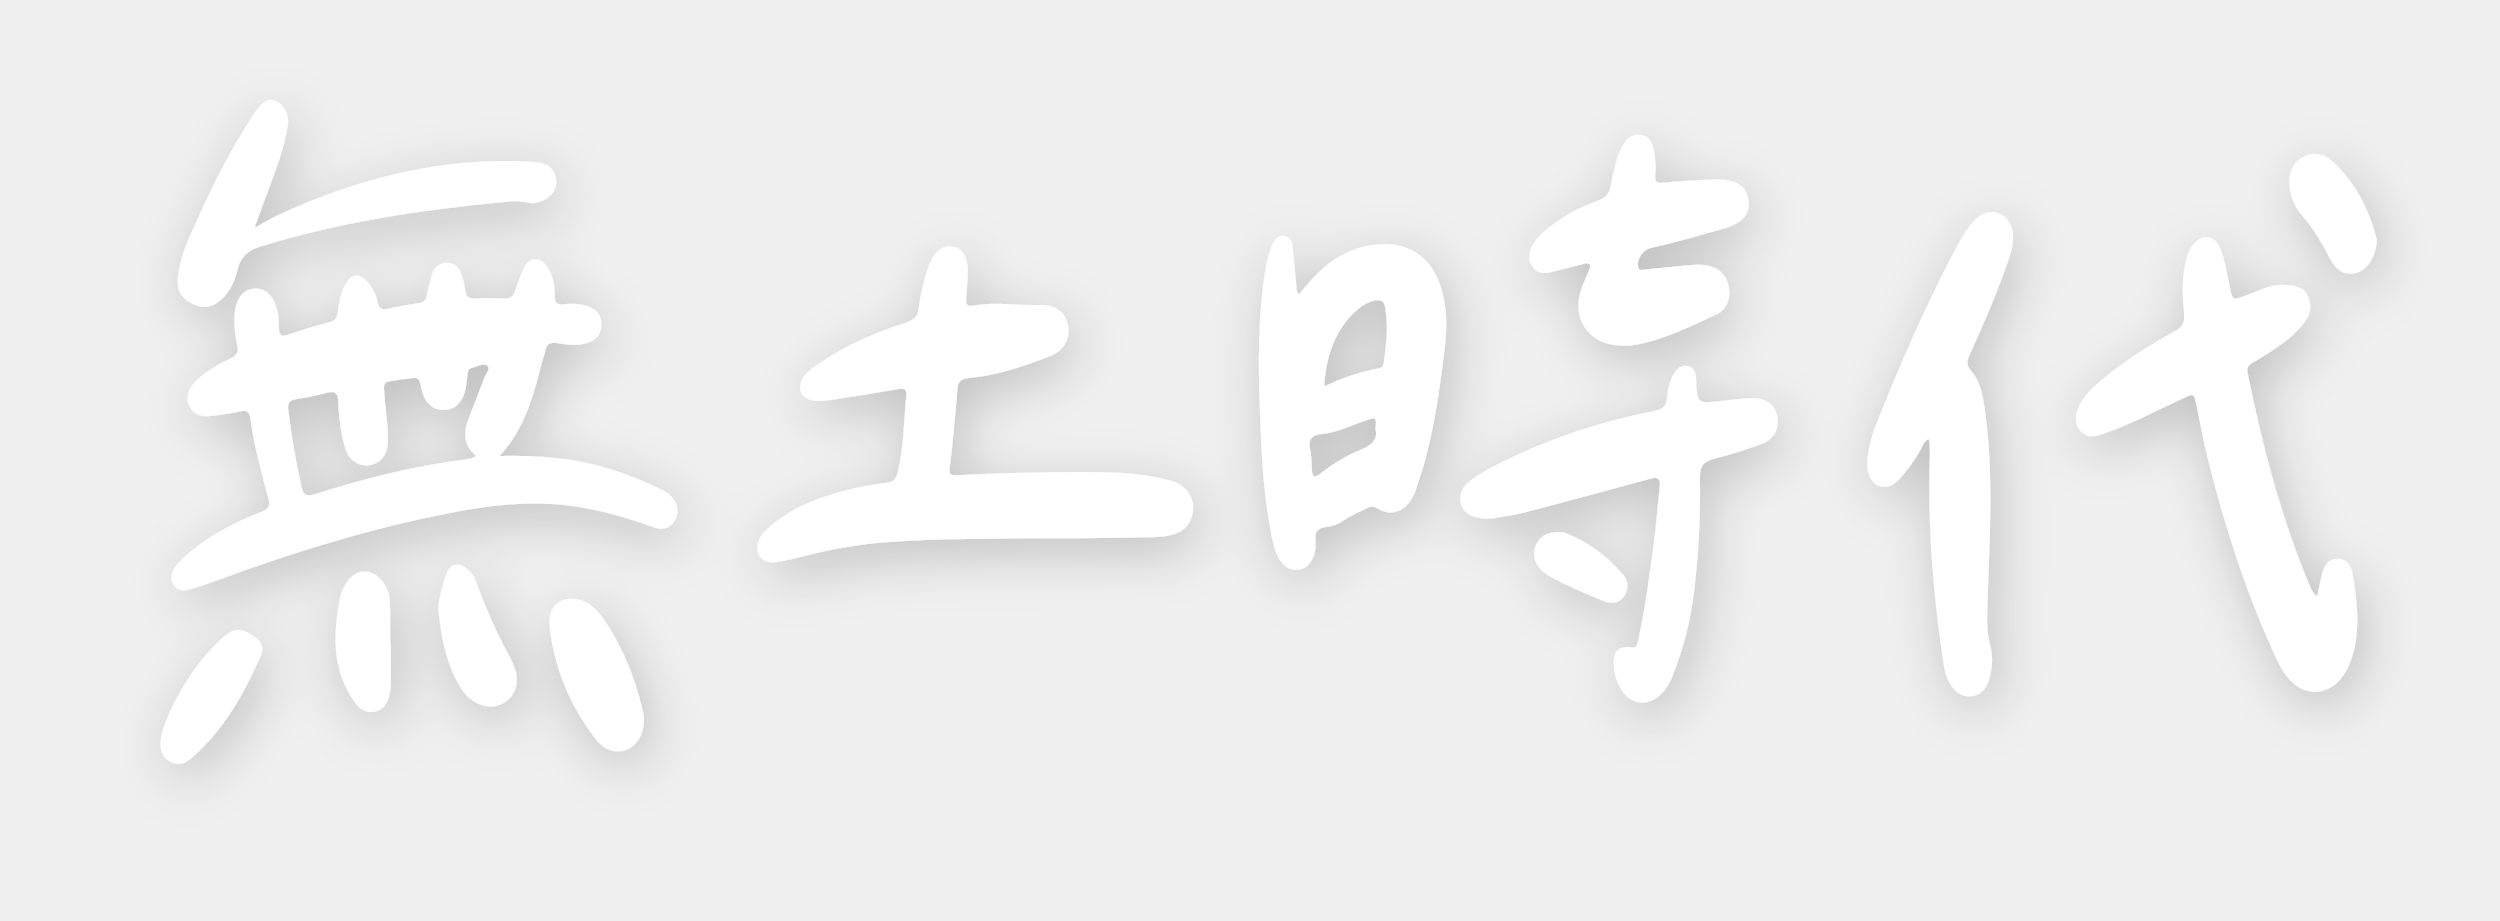
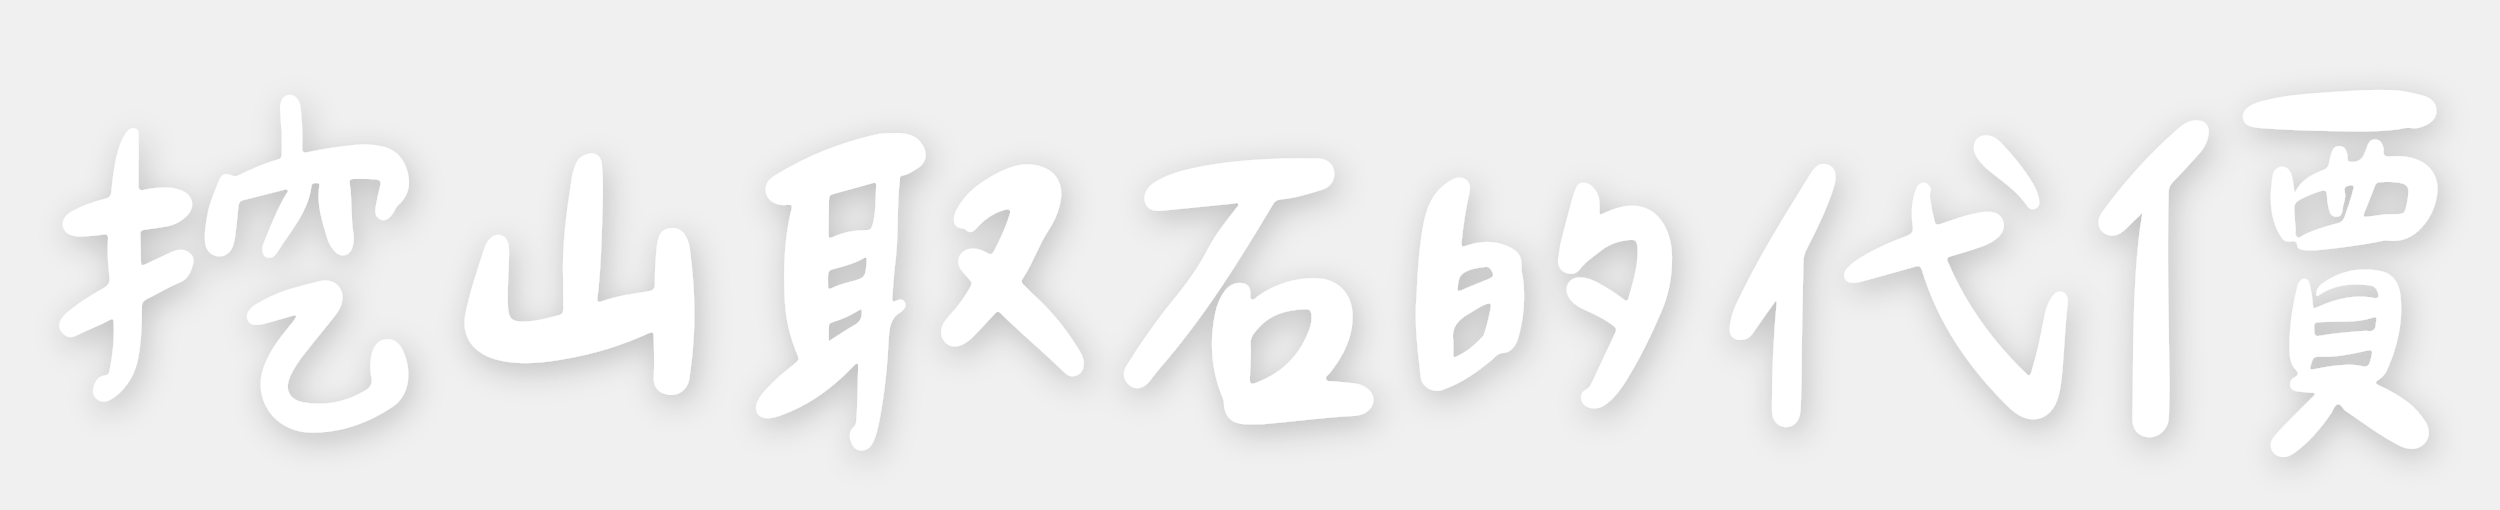
- <svg xmlns="http://www.w3.org/2000/svg" version="1.1" x="0px" y="0px" viewBox="0 0 717.1 264" enable-background="new 0 0 717.1 264" xml:space="preserve">
+ <svg xmlns="http://www.w3.org/2000/svg" version="1.1" x="0px" y="0px" viewBox="0 0 1236.1 252" enable-background="new 0 0 1236.1 252" xml:space="preserve">
  <style>
	#title {
		filter:url(#dropshadow)
	}
</style>
  <filter id="dropshadow" height="130%">
    <feGaussianBlur in="SourceAlpha" stdDeviation="8" />
    <feOffset dx="2" dy="4" result="offsetblur" />
    <feComponentTransfer>
      <feFuncA type="linear" slope="0.2" />
    </feComponentTransfer>
    <feMerge>
      <feMergeNode />
      <feMergeNode in="SourceGraphic" />
    </feMerge>
  </filter>
  <g id="title">
    <g>
-       <path fill="#ffffff" d="M143.3,130.8c5.9-0.1,11.1,0,16.3,0.6c10.7,1.1,20.8,4.4,30.4,9.2c1.1,0.6,2.2,1.2,3,2.3    c1.6,2.1,1.8,4.4,0.4,6.6c-1.4,2.3-3.6,2.6-6,1.7c-6.4-2.3-12.9-4.3-19.7-5.5c-12.9-2.4-25.7-1.1-38.5,1.4    c-22.7,4.4-44.8,11.2-66.5,19.2c-2.8,1-5.7,2-8.5,2.8c-1.6,0.5-3.3,0.4-4.4-1.3c-1.1-1.7-0.7-3.3,0.3-4.9c1.4-2.1,3.3-3.6,5.2-5.2    c5.9-4.8,12.7-8.1,19.7-10.9c2-0.8,2.6-1.7,2-3.8c-2.1-7.6-4.1-15.3-5.2-23.1c-0.3-2-1.2-2.3-2.9-1.9c-2.8,0.6-5.5,1-8.3,1.3    c-2.7,0.3-5.2-0.2-6.4-3.1c-1.1-2.7,0.1-5,2-6.9c2.9-2.8,6.4-4.8,10-6.5c1.7-0.8,2.3-1.7,1.9-3.6c-0.7-3.3-1.1-6.6-0.7-10    c0.6-3.9,2.6-6.2,5.6-6.4c2.9-0.2,5.1,1.7,6.3,5.4c0.7,2,0.6,4.1,0.7,6.2c0.1,1.9,0.9,2.2,2.6,1.6c3.9-1.3,7.8-2.5,11.7-3.5    c1.7-0.4,2.4-1.3,2.6-3c0.3-2.6,0.8-5.2,2-7.6c1.8-3.5,4.2-3.8,6.7-0.8c1.4,1.6,2.3,3.5,2.7,5.6c0.3,1.7,1.1,2.3,2.9,1.9    c3-0.7,6.1-1.2,9.1-1.7c1.3-0.2,1.9-0.8,2.1-2c0.4-2,0.9-4.1,1.5-6.1c0.6-2.1,2-3.3,4.1-3.4c2.2-0.1,3.6,1.2,4.3,3.1    c0.6,1.6,0.9,3.3,1.2,5c0.2,1.6,0.9,2.1,2.5,2.1c3-0.1,6-0.1,9,0c1.6,0,2.3-0.7,2.7-2c0.8-2.2,1.5-4.5,2.5-6.6    c1.6-3.4,4.7-3.5,6.8-0.4c1.7,2.5,2.1,5.4,2.1,8.3c0,1.9,0.7,2.7,2.6,2.4c2-0.3,4-0.2,6,0.3c3.2,0.8,4.9,2.7,4.8,5.7    c-0.1,2.8-1.8,4.6-4.9,5.3c-2.6,0.6-5.3,0.2-7.9-0.2c-1.9-0.3-2.9,0.3-3.3,2.2c-0.2,1.1-0.6,2.1-0.9,3.1    C153.1,113.1,150.7,122.7,143.3,130.8z M136.6,130.8c-3.7-3.1-3.7-6.7-2.2-10.6c1.5-3.9,3-7.8,4.5-11.7c0.4-1.2,2-2.8,0.9-3.6    c-1.2-0.9-3.1,0.3-4.7,0.7c-0.8,0.2-0.9,1-1,1.8c-0.2,1.5-0.3,3.1-0.7,4.6c-0.8,3.6-3.2,5.7-6.4,5.6c-3-0.1-5.2-2.2-6-5.7    c-0.8-3.8-0.8-3.8-4.7-3.2c-0.4,0-0.7,0.1-1.1,0.1c-5.7,1-5.3-0.1-4.8,6.2c0.3,4.1,1.1,8.1,0.8,12.2c-0.2,3.4-2.2,5.7-5.1,6.2    c-2.9,0.5-5.6-1.1-6.8-4.2c-0.4-1.1-0.7-2.2-1-3.4c-0.8-3.6-1.1-7.2-1.3-10.8c-0.1-2.2-0.8-2.9-3-2.4c-3,0.8-6,1.4-9.1,1.9    c-2,0.3-2.5,1.3-2.2,3.2c0.9,7.4,2.1,14.7,3.8,22c0.5,2.3,1.3,2.8,3.7,2.1c14-4.4,28.1-8.1,42.7-9.9    C134,131.6,135.2,131.7,136.6,130.8z" />
-       <path fill="#ffffff" d="M293.6,154.4c-14.2,0.2-28.4,0.1-42.5,1.4c-8.1,0.8-16,2.5-23.8,4.5c-1.8,0.4-3.6,0.9-5.3,1    c-3.8,0.2-5.8-2.9-4.3-6.4c0.8-1.8,2.2-3.1,3.7-4.3c5.2-4.4,11.4-7.1,17.9-9c4.9-1.5,9.9-2.5,14.9-3.1c1.8-0.2,2.8-0.9,3.3-2.9    c1.8-7.3,1.7-14.8,2.5-22.2c0.2-1.9-0.9-2.1-2.4-1.8c-5.9,1-11.8,2-17.8,2.9c-2.2,0.3-4.3,0.7-6.5,0.4c-3.5-0.5-4.8-3.4-3-6.4    c1-1.7,2.6-2.8,4.2-3.9c7.8-5.5,16.5-9.2,25.5-12.1c2.1-0.7,3.2-1.7,3.5-3.9c0.5-3.8,1.3-7.5,2.5-11.2c0.2-0.7,0.5-1.4,0.8-2    c1.5-3.5,3.9-5.2,6.5-4.7c2.7,0.5,4.3,2.9,4.3,6.7c0,2.8-0.3,5.6-0.5,8.4c-0.1,1.6,0.4,2.2,2,1.9c6.4-1.2,12.9,0,19.3-0.2    c4.4-0.1,7.1,2,7.9,5.6c0.8,3.8-1,7.4-5,9c-7.5,2.9-15.2,5.6-23.3,6.3c-2.4,0.2-3.3,1.1-3.4,3.4c-0.6,7.5-1.3,15-2.2,22.5    c-0.3,2.4,1.1,2,2.5,2c12-0.6,24-0.9,36-0.9c6.9,0,13.8,0.1,20.6,1.5c1.8,0.4,3.6,0.7,5.3,1.3c3.7,1.4,5.7,4.5,5.4,8.2    c-0.3,3.6-2.6,6.2-6.5,7.1c-2.1,0.5-4.3,0.6-6.5,0.6C317.2,154.4,305.4,154.4,293.6,154.4z" />
-       <path fill="#ffffff" d="M372.6,84.4c1.1-1.3,2.2-2.6,3.4-3.9c4.9-5.6,10.8-9.4,18.3-10.3c9.3-1.2,16.2,3.3,19,12.2    c1.9,6,1.8,12.2,1,18.4c-1.6,12.8-3.4,25.6-7.6,37.9c-0.6,1.9-1.2,3.8-2.5,5.4c-2.4,3-5.6,3.8-8.9,1.8c-1.2-0.7-2.1-0.7-3.3-0.1    c-2.3,1.2-4.8,2.2-7,3.7c-1.4,1-3.1,1.5-4.8,1.7c-2,0.2-3.1,1.2-2.9,3.4c0.1,1.7,0.1,3.5-0.6,5.1c-0.9,2.1-2.2,3.6-4.6,3.7    c-2.2,0.2-3.8-1-5-2.8c-1.5-2.4-2-5.1-2.5-7.7c-1.9-9.8-2.6-19.8-3-29.8c-0.6-13.5-0.9-27.1,0.6-40.6c0.4-3.3,1-6.7,1.9-9.9    c0.3-1,0.7-2.1,1.2-3c0.6-1.2,1.5-2.1,3-1.9c1.5,0.2,2.2,1.3,2.4,2.6c0.4,3.8,0.8,7.6,1.1,11.4C372,82.6,371.7,83.5,372.6,84.4z     M379.8,110.9c5.1-2.5,10.3-4.2,15.6-5.2c0.8-0.1,1.3-0.5,1.5-1.4c0.7-5.4,1.5-10.8,0.4-16.3c-0.3-1.8-1.4-2.1-3-1.8    c-2.5,0.5-4.4,2-6.2,3.7C382.6,95.6,380.3,102.6,379.8,110.9z M394.6,123.2c0.2-3.7,0.3-3.6-2.9-2.6c-4.2,1.4-8.2,3.5-12.7,3.9    c-2.9,0.3-3.8,1.7-3.2,4.6c0.4,1.8,0.4,3.8,0.5,5.7c0.1,1.9,0.6,2.5,2.4,1.1c3.7-2.9,7.7-5.3,11.9-7    C393.7,127.6,395.2,125.9,394.6,123.2z" />
-       <path fill="#ffffff" d="M664.7,171c0.5-2.1,0.8-4.1,1.3-6c0.6-2.4,1.6-4.7,4.5-4.7c2.9,0,4,2.3,4.4,4.8c1.1,6.5,1.8,13,0.7,19.5    c-0.7,3.7-1.8,7.3-4.3,10.2c-3.9,4.6-9.8,4.9-14.1,0.6c-2.4-2.4-3.8-5.5-5.2-8.6c-8.1-17.9-14.1-36.6-18.8-55.7    c-1.2-4.9-2.1-9.8-3.1-14.7c-0.8-3.7-0.7-3.7-4.3-2c-7.1,3.3-14,7-21.4,9.6c-2.6,1-5.4,2.2-7.8-0.6c-1.8-2.2-1.5-5.5,0.9-8.8    c1.7-2.5,3.9-4.5,6.3-6.4c6.3-5.1,13.1-9.4,20.2-13.3c2.1-1.1,2.7-2.5,2.5-4.8c-0.5-4.8-0.7-9.6,0.3-14.4c0.4-2,1-3.9,2.3-5.5    c2.6-3.3,6.3-2.7,7.8,1.2c1.4,3.7,2,7.6,2.8,11.4c0.7,3.4,0.7,3.2,3.9,2.2c3.9-1.3,7.5-3.6,11.9-3.3c2.6,0.2,5,0.5,6.3,2.9    c1.4,2.7,1.1,5.3-0.7,7.7c-2.3,3.1-5.3,5.5-8.5,7.7c-2.1,1.4-4.3,2.8-6.5,4c-1.3,0.7-1.7,1.7-1.4,3.1c4.3,21.1,9.7,41.8,18.1,61.6    C663.3,169.5,663.4,170.4,664.7,171z" />
-       <path fill="#ffffff" d="M553.2,125.9c-1.4,0.7-1.7,1.9-2.2,2.9c-1.9,3.3-4,6.3-6.6,9c-3.2,3.3-7.4,2.1-8.5-2.3    c-0.4-1.3-0.3-2.7-0.2-4.1c0.4-3.3,1.2-6.4,2.4-9.5c6.6-16.6,13.7-33,22-48.9c1.6-3.1,3.2-6.1,5.4-8.8c2.5-3.1,5.4-4.1,8.1-2.9    c2.6,1.1,4.1,4.1,3.8,7.8c-0.2,2.3-0.9,4.4-1.7,6.6c-3.1,8.9-6.9,17.6-10.8,26.2c-0.7,1.6-0.9,2.8,0.4,4.4c2.7,3,3.4,7,4,10.9    c1.8,12.7,1.8,25.5,1.4,38.3c-0.2,6.6-0.5,13.2-0.7,19.9c-0.1,3.3,0,6.7,0.9,10c0.9,3.3,0.5,6.7-0.5,10c-0.8,2.3-2.3,3.9-4.8,4.3    c-2.5,0.3-4.4-0.9-5.8-2.9c-1.6-2.3-2.1-5-2.5-7.7c-2.9-19.4-4.4-39-3.7-58.7C553.5,128.9,553.7,127.5,553.2,125.9z" />
-       <path fill="#ffffff" d="M467.5,185.6c2.1,0.7,2.2-1,2.5-2.3c2-9.2,3.2-18.4,4.4-27.7c0.7-5.3,1.1-10.7,1.7-16    c0.3-2.3-0.5-2.9-2.7-2.3c-12,3.3-24,6.5-36.1,9.7c-2.8,0.7-5.7,1.1-8.6,1.6c-1.7,0.3-3.4,0.2-5.1-0.2c-2.2-0.5-3.9-1.6-4.5-3.9    c-0.6-2.3,0.1-4.3,1.8-5.9c2.4-2.1,5.2-3.6,8.1-5.1c14.4-7.4,29.6-12.5,45.5-15.6c2.3-0.5,3.5-1.3,3.7-3.8    c0.2-2.4,0.7-4.7,1.9-6.8c0.9-1.5,2.1-2.7,4-2.3c2,0.4,2.3,2.1,2.4,3.8c0.3,7.1,0.3,7,7.4,6.2c2.9-0.3,5.8-0.7,8.7-0.8    c3.9-0.1,6.6,1.9,7.2,5.3c0.7,3.5-1,6.6-4.7,7.9c-4.4,1.6-9,3.1-13.5,4.2c-3,0.8-4,2.1-4,5.3c0.2,11.3-0.4,22.5-1.8,33.7    c-0.9,7.4-2.8,14.6-5.4,21.6c-1,2.7-2.1,5.2-4.3,7.2c-3.4,3.2-8,2.8-10.6-1c-1.9-2.7-2.8-5.7-2.6-9    C463,186.7,464.5,185.4,467.5,185.6z" />
-       <path fill="#ffffff" d="M474.9,47.9c-0.2,5-0.8,4.8,4.5,4.3c4-0.4,8-0.5,12-0.7c1.8-0.1,3.6,0,5.4,0.5c2.6,0.7,4.2,2.4,4.7,5.1    c0.5,2.8-0.4,5.1-2.8,6.6c-1.1,0.7-2.4,1.3-3.7,1.7c-7,1.9-13.9,4.1-21.1,5.6c-2.5,0.5-4.2,2.7-4.1,5.2c0.1,1.7,1.3,1.2,2.2,1.1    c4.5-0.4,9-0.9,13.6-1.3c1.3-0.1,2.7-0.1,4.1,0.2c3.4,0.6,5.6,2.9,6.2,6.1c0.6,3.2-0.6,6.5-3.6,7.9c-7.2,3.3-14.2,6.9-22.1,8.5    c-2.2,0.5-4.5,0.5-6.8,0.3c-7.8-0.9-12.3-7.5-10.1-15.1c0.6-2.1,1.6-4,2.4-6.1c0.2-0.6,0.8-1.4,0.2-2c-0.6-0.6-1.4-0.2-2.1,0    c-2.9,0.7-5.8,1.5-8.7,2.2c-2.2,0.5-4.2,0.5-5.6-1.6c-1.3-2.1-1-4.2,0.2-6.2c1.2-2,2.9-3.7,4.8-5.1c4.2-3.3,8.8-5.8,13.8-7.5    c2.4-0.8,3.4-2.2,3.8-4.6c0.4-2.5,1-5,1.7-7.4c0.4-1.4,1-2.7,1.8-4c1.1-1.9,2.7-3.3,5.1-2.9c2.5,0.4,3.3,2.4,3.7,4.5    C474.7,44.6,474.8,46.2,474.9,47.9z" />
-       <path fill="#ffffff" d="M73.2,65.3c2.3-1.3,4.3-2.5,6.4-3.5c23.1-10.7,47.2-16.9,72.8-15.4c1,0.1,2,0.1,3,0.4c2.1,0.5,3.5,1.9,4,4    c0.5,2.1-0.1,4-1.7,5.4c-1.8,1.5-4.1,2.5-6.3,1.9c-2.9-0.7-5.6-0.3-8.4,0c-23,2.2-45.8,5.7-68,12.5c-3.6,1.1-5.9,2.8-6.8,6.5    c-0.7,2.9-1.8,5.7-3.9,8c-2.6,2.8-5.4,3.6-8.3,2.4c-4.1-1.8-5.5-4.2-4.9-8.4c0.5-3.9,1.7-7.6,3.3-11.2c5.1-11.6,10.5-23,17.4-33.6    c0.5-0.8,0.9-1.6,1.5-2.3c1.4-1.9,2.8-4,5.7-3.1c2.3,0.8,3.9,3.9,3.6,6.7c-0.7,4.9-2.2,9.5-3.9,14.2c-1.8,4.8-3.6,9.7-5.4,14.6    C73.1,64.4,73.2,64.6,73.2,65.3z" />
-       <path fill="#ffffff" d="M184.7,206.3c0,4.4-2,7.6-5.1,8.8c-3,1.1-6.3,0.1-8.8-3.2c-7.2-9.3-11.6-19.9-13.1-31.6    c-0.4-3.1,0-6.1,3.1-7.8c2.7-1.5,6.7-0.7,9.4,1.7c1,0.9,1.9,1.9,2.7,3c5.6,8.2,9.3,17.2,11.5,26.9    C184.7,205,184.7,205.9,184.7,206.3z" />
-       <path fill="#ffffff" d="M46,213.3c0.2-2.6,1-5.2,2.1-7.7c3.6-8.2,8.4-15.6,14.9-21.9c4-3.8,6.1-3.9,10.5-0.7    c1.8,1.3,2.1,3.3,1.3,5.1c-4.9,11.1-10.8,21.6-20.2,29.6c-1.6,1.4-3.5,1.9-5.6,0.9C46.9,217.6,46.1,215.7,46,213.3z" />
-       <path fill="#ffffff" d="M125.7,174.5c0.2-3.3,1.3-6.7,2.4-10c1-2.9,3.7-3.3,6.1-1.1c1.2,1.1,2,2.3,2.5,3.8    c2.7,7.5,5.9,14.7,9.7,21.6c0.7,1.3,1.2,2.7,1.6,4c0.8,3.3-0.4,6.8-3,8.5c-3,1.9-6,1.8-9-0.1c-2.5-1.5-4-3.9-5.3-6.5    C127.6,188.4,126.4,181.6,125.7,174.5z" />
-       <path fill="#ffffff" d="M112.1,185c0,3.5,0,7.1,0,10.6c0,1.6-0.2,3.3-0.7,4.8c-0.7,2-2,3.5-4.2,3.8c-2.3,0.3-4-0.8-5.3-2.6    c-6.8-9.4-6.4-19.8-4.3-30.4c0.2-1.1,0.8-2.2,1.4-3.3c2.7-5.1,8-5.3,11.2-0.4c1,1.6,1.6,3.3,1.6,5.1c0,0.7,0.1,1.5,0.1,2.2    c0,3.4,0,6.7,0,10.1C112,185,112.1,185,112.1,185z" />
-       <path fill="#ffffff" d="M681.8,69c-0.2,1.7-0.5,3.2-1.1,4.6c-1.2,2.6-3,4.6-6,4.9c-3,0.2-4.9-1.6-6.2-4.1    c-2.4-4.5-4.9-8.9-8.3-12.8c-2.2-2.5-3.4-5.6-3.5-9c-0.1-3.1,0.9-5.8,3.7-7.4c2.8-1.7,5.9-1.3,8.2,0.7    C675.6,52.1,679.6,60.1,681.8,69z" />
-       <path fill="#ffffff" d="M446.9,152.6c0.5,0.1,1.1,0,1.7,0.2c6.8,2.5,12.4,6.7,17,12.1c1.6,1.8,1.6,4.3,0.1,6.3    c-1.6,2.1-3.8,2-5.9,1.1c-5.1-2.1-10.2-4.2-15.1-6.9c-0.9-0.5-1.8-1.2-2.6-1.9c-2-2-2.6-4.8-1.5-7.2    C441.8,153.7,444,152.7,446.9,152.6z" />
+       <path fill="#ffffff" d="M442.2,65.8c5.2-0.1,10.2,0.4,13.6,5.3c3.2,4.6,2.4,9.4-2.4,12.3c-2.2,1.4-4.4,2.9-7.1,3.4    c-1.6,0.3-1.3,1.5-1.4,2.5c-1.6,13.7-0.4,27.6-2.3,41.3c-0.7,5.4-0.9,10.9-1.4,16.3c-0.2,1.8,0.1,2.7,2.1,1.7    c1.5-0.7,3.1-0.9,4.1,0.8c0.9,1.6,0.1,3-1.1,4.1c-0.2,0.2-0.4,0.4-0.6,0.6c-5,2.8-5.9,7.3-6.2,12.6c-0.7,13.9-2,27.7-4.7,41.4    c-0.7,3.3-1.3,6.6-2.7,9.7c-1.1,2.6-2.7,4.8-5.9,5c-2.6,0.1-4.3-1.4-5.2-3.7c-1.1-2.8-1.5-5.7,1.1-8c1.1-1,1.2-2.2,1.3-3.5    c0.7-8.7,0.6-17.4,0.9-26.2c0-0.5,0.2-1.2-0.3-1.5c-0.7-0.4-1.2,0.3-1.6,0.7c-1.6,1.5-3.1,3.1-4.6,4.6c-9.1,8.7-19.3,15.7-31.2,20    c-2,0.8-4.1,1.4-6.3,1.6c-5.2,0.4-7.8-3.3-5.9-8.1c0.9-2.1,2.3-3.9,3.8-5.6c4.4-5.1,9.7-9.3,15-13.5c1.5-1.2,2-2.1,1.1-4    c-3.6-8.6-5.8-17.6-6.3-27c-0.7-15.1-0.4-30.2,3.3-45c0.5-2.1,0-2.6-2-2.3c-2.1,0.3-4.2,0.1-6.2-0.8c-5.1-2.2-6.2-8.3-2.2-12.1    c0.8-0.7,1.7-1.4,2.6-1.9c15-9.2,31.1-15.7,48.2-19.7c1.7-0.4,3.4-0.7,5.1-0.9C438.8,65.9,440.5,65.9,442.2,65.8z M409.8,107.2    c0,0-0.1,0-0.1,0c0,2.9,0.1,5.8,0,8.7c-0.1,1.8,0.6,2,2.1,1.3c5.2-2.4,10.7-3.4,16.4-3.4c1.8,0,2.6-0.6,3.2-2.5    c1.8-6.4,1.4-13,1.8-19.5c0.1-2-1.2-1.4-2.2-1.1c-6.3,1.7-12.6,3.5-18.9,5.2c-1.6,0.4-2.2,1.1-2.2,2.8    C409.9,101.5,409.8,104.4,409.8,107.2z M409.4,138.3c0,0.6,0,1.3,0,1.9c0,3.1,0,3.1,2.7,1.9c2.6-1.2,5.3-2,8-2.7    c7.8-2,7.8-2.1,8.4-10.1c0.1-1.7,0-2.5-1.9-1.4c-3.9,2.2-8.2,3.4-12.5,4.6C409.4,133.7,409.4,133.6,409.4,138.3z M409.8,168.7    c4.5-2.8,8.6-5.7,12.9-8.1c2.5-1.4,3.3-3.3,3.4-6c0.1-1.9-0.6-1.8-1.8-1c-3.9,2.5-8.2,4.3-12.6,5.7c-0.9,0.3-1.8,0.5-1.8,1.7    C409.7,163.4,409.8,165.8,409.8,168.7z" />
+       <path fill="#ffffff" d="M297.8,108.4c-0.4,13-0.8,26-2.4,38.9c-0.2,1.9,0.4,2.3,2.1,1.7c7.5-2.7,15.3-3.8,23.1-5    c2.3-0.3,3.2-1.3,3.2-3.7c-0.1-5.8,0.3-11.6,0.8-17.4c0.2-1.7,0.5-3.4,0.9-5.1c0.8-2.9,2.8-4.7,5.8-5c3.2-0.4,5.7,0.7,7.5,3.5    c1.3,2.1,2,4.5,2.3,6.9c2.7,20,3.2,40,0.3,60c-0.3,2.1-0.4,4.2-1.1,6.2c-1.6,4.3-5.9,6.7-10.5,5.7c-4.6-0.9-7-4.2-6.6-9.2    c0.5-6.3,0.1-12.5,0-18.8c0-3-0.4-3.3-3.2-2c-12.8,5.8-26.2,9.9-40,12.3c-10.5,1.9-21,3.2-31.7,1.1c-1.8-0.4-3.5-0.8-5.2-1.4    c-10.3-3.7-15.2-11.8-12.9-22.5c2.3-10.8,5.8-21.4,9.3-31.9c0.7-2,1.7-3.8,3.3-5.2c3.1-2.6,6.9-1.6,8.3,2.2c0.7,2,0.6,4.1,0.6,6.2    c-0.1,8-0.8,16-0.6,24c0.2,8.1,1.7,9.5,9.8,9c5.3-0.3,10.4-1.8,15.5-3.1c1.6-0.4,2.1-1.4,2.1-3c-0.1-4.9,0-9.8-0.1-14.7    c-0.6-16.9,1.7-33.5,4.3-50.1c0.3-1.9,0.8-3.7,1.4-5.5c0.4-1.2,1-2.4,1.7-3.4c1.7-2.3,5.9-3.9,8.2-3.1c3,1,3.5,3.7,3.7,6.4    C298.5,91,298,99.7,297.8,108.4z" />
+       <path fill="#ffffff" d="M624.3,209.8c-2.9,0-5.8,0.1-8.7,0c-6.9-0.4-10.2-3.8-10.5-10.6c0-0.9-0.3-1.8-0.6-2.6    c-5.7-13.6-6.6-27.6-3.6-42c0.8-3.8,2.2-7.3,4.5-10.5c2-2.7,4.6-4.4,8.1-4.2c3.2,0.2,4.7,1.9,4.8,5.1c0,1-0.5,2.4,0.7,3    c1.1,0.5,1.9-0.8,2.7-1.4c8.7-6.2,18.5-9.3,29.1-9.1c10.8,0.3,17.9,7.7,18,18.6c0.1,11-4.7,20.1-11.4,28.5    c-0.7,0.9-2.2,1.7-1.7,2.9c0.5,1.4,2.2,0.8,3.4,1c3.4,0.4,6.9,0.6,10.3,1c2.6,0.3,5,1.1,7,2.8c3.8,3.2,3.6,8.2-0.4,11.2    c-2.1,1.6-4.6,2.1-7.2,2.2C654,206.5,639.2,208.5,624.3,209.8z M618.3,180.5c-0.1,2.2-0.2,4.4-0.3,6.5c-0.1,2.8,0.4,3.2,2.9,2.3    c12.7-4.7,21.6-13.4,26.4-26.2c0.9-2.4,1.3-4.9,1.1-7.5c-0.1-1.7-1-2.8-2.7-2.7c-8.8,0.3-17,2.2-23.2,9c-2.1,2.3-4.6,5-4.1,8.6    C618.7,173.8,618.3,177.1,618.3,180.5z" />
+       <path fill="#ffffff" d="M1145.2,146.1c-0.1-2.8,1.3-4.8,3.2-6.1c8.8-6.1,18.6-8.2,29-5.9c5.9,1.3,8.8,6,9.5,11.7    c1.2,10-0.4,19.7-3.5,29.3c-0.8,2.4-1.9,4.7-2.8,7.1c-0.8,2.1-2,3.8-3.9,5.1c-2.7,1.8-2.6,2.3,0.3,3.6c4.8,2.2,9.4,4.8,13.6,8    c3.5,2.7,6.4,6,8.7,9.7c2.2,3.5,2.1,7.2,0.1,10c-2.2,2.9-6.1,4.1-10.1,2.9c-1.3-0.4-2.6-0.9-3.8-1.6c-9.1-4.8-17.3-10.9-25.8-16.8    c-1.4-1-2.3-3.6-4-3.1c-1.3,0.3-2,2.6-2.9,4.1c-5,7.3-10.6,14.1-17.8,19.4c-1.2,0.9-2.5,1.8-4,2.2c-2.8,0.8-5.5-0.1-7.1-2.1    c-1.6-2.1-1.7-4.9,0.2-7.3c1.7-2.2,3.6-4.3,5.6-6.3c4.5-4.5,9-9,13.5-13.5c0.5-0.5,1.4-1,1.2-1.7c-0.3-1-1.4-0.5-2.2-0.6    c-2-0.2-4-0.4-6-0.6c-1.7-0.2-3.3-0.7-3.8-2.6c-0.5-1.9,0.4-3.5,2-4.4c2.1-1.2,2.4-2,0.5-4c-2.4-2.5-2.8-6.1-2.9-9.5    c-0.2-10.7,1.3-21.2,3.9-31.5c0.2-0.8,0.6-1.5,1-2.2c0.6-1,1.4-1.7,2.6-1.6c1.3,0.1,1.9,1,2.3,2.1c1,3.2,1.4,6.6,1.7,9.9    c0.3,3,0.2,3,2.9,1.8c8.7-3.9,17.7-6.1,27.3-4.3c2.2,0.4,2.5-0.5,2.1-2.3c-0.5-2.4-2.1-3.7-4.3-3.9c-8.6-1.1-16.9-0.4-24.4,4.5    c-0.4,0.2-0.7,0.5-1.1,0.8C1145.9,146.1,1145.7,146.1,1145.2,146.1z M1169,163.6c0.5,0,0.9-0.1,1.4,0c2.8,0.5,4.3-0.5,4.3-3.5    c0-0.4,0.1-0.9,0.2-1.3c0.4-1.8-0.1-2.3-1.9-1.7c-4.3,1.4-8.6,1.9-13.1,1.9c-4.3,0-8.7,0.1-13,0.3c-2.8,0.1-2.9,0.6-2.6,4.8    c0.2,2.6,1.7,2.1,3.2,1.8C1154.5,164.7,1161.8,164.1,1169,163.6z M1150.8,176.4c-0.8,0-1.6,0-2.4,0c-4.7-0.1-4.6,0-6,4.6    c-0.5,1.7,0.1,1.8,1.5,1.6c3.2-0.6,6.4-1.3,9.6-1.7c4.8-0.5,9.7-1,14.3,0.1c2.5,0.6,3.4-0.2,4-2.1c0.4-1.1,0.6-2.3,0.9-3.4    c0.3-1.7,0.2-2.8-2.2-2.2C1164.1,174.8,1157.5,176.2,1150.8,176.4z" />
+       <path fill="#ffffff" d="M1022.4,150c-1.6,12.8-1.7,26.5-3.4,40c-0.4,3.1-1.1,6.1-2.3,9c-3.3,8-11.2,10.6-18.6,6.2    c-2.1-1.3-4-2.9-5.7-4.6c-19.2-19-34.1-40.8-42.1-66.9c-0.7-2.1-1.5-2.4-3.5-1.8c-8.7,2.5-17.5,4.9-26.2,7.3    c-1.3,0.4-2.7,0.6-4,0.6c-1.8,0.1-3.5-0.2-4.4-2c-0.9-1.8-0.3-3.4,0.8-4.8c1.8-2.2,4.1-3.9,6.5-5.4c7.3-4.5,15.1-8,23.1-10.9    c2.7-1,3.5-2.1,3.1-5.1c-0.8-5.4-0.6-10.9,1-16.2c0.4-1.3,0.8-2.6,1.7-3.7c1-1.2,2.3-1.9,3.8-1.2c1.6,0.7,2.7,2.4,2.4,3.6    c-0.9,3,0.2,5.7,0.5,8.6c0.2,2.1,1,4.1,1.3,6.1c0.3,2.1,1.1,2.6,3.2,1.9c5.6-1.9,11.1-4,16.9-5.2c2.2-0.5,4.5-0.9,6.7-0.8    c3.2,0.1,5.9,1.1,7.2,4.4c1.1,2.8,0.1,5.9-2.5,8.3c-2.5,2.2-5.4,3.7-8.5,4.7c-4.9,1.7-9.8,3.2-14.8,4.6c-1.9,0.5-2.2,1.3-1.4,3    c9,21,22.2,39.1,38.6,55c1.7,1.6,2.1,0.8,2.6-0.9c2.6-8.5,4.5-17.2,6.1-26c0.7-4.1,1.8-8,4.3-11.4c1.3-1.7,2.9-2.9,5.1-2.1    C1022.1,145.3,1022.6,147.1,1022.4,150z" />
+       <path fill="#ffffff" d="M507.2,81.2c12.8,0,19.2,7.6,17.2,18.4c-1,5.3-3.2,10.1-6.1,14.5c-4.9,7.6-7.7,16.3-12.7,23.8    c-0.9,1.3-0.3,2.2,0.7,3.1c2.6,2.5,5,5,7.6,7.4c7.8,7.3,14.2,15.8,19.8,24.9c1.2,2,2.3,4.1,2.2,6.6c-0.1,2.7-1.1,4.8-3.7,5.8    c-2.4,1-4.4,0-6.1-1.7c-10.1-9.9-21.1-18.9-31.2-29c-1.3-1.3-2.1-0.9-3.1,0.2c-3.1,3.4-6.3,6.8-9.5,10.2c-1.8,1.9-3.8,3.7-6.2,4.9    c-3.3,1.7-6.6,1.3-8.8-1c-2.2-2.3-2.7-6-1-9.1c1-1.9,2.5-3.6,4-5.2c3.7-4,6.7-8.3,9.4-13c0.9-1.6,0.8-2.6-0.4-3.8    c-1.4-1.4-2.7-3-3.9-4.5c-3.4-4.3-1.2-9.8,4.2-10.7c3.1-0.5,5.9,0.6,8.6,2.1c1.4,0.8,2.2,0.8,3.1-0.7c3-5.7,5.8-11.5,7.7-17.7    c0.3-0.9,0.9-2,0.1-2.8c-0.8-0.8-1.9-0.2-2.8,0c-5.5,1.6-9.9,4.9-13.6,9.1c-1.7,1.9-3.3,2.5-5.3,0.6c-0.5-0.5-1-0.6-1.7-0.7    c-2.9-0.2-4.1-1.6-4.1-4.5c0-2.2,0.9-4.1,2-5.9c4.2-7.3,10.6-12.1,17.8-16C496.7,83.5,502.6,81.3,507.2,81.2z" />
+       <path fill="#ffffff" d="M68.5,79.4c0,4.1,0.1,8.2,0,12.3c0,1.9,0.5,2.6,2.5,2.2c3.7-0.8,7.5-1.3,11.4-1.2c2.7,0,5.2,0.5,7.7,1.6    c5.4,2.3,6.6,8,2.5,12.2c-2.9,3-6.4,4.8-10.4,5.5c-3.6,0.6-7.2,1.2-10.8,1.6c-1.4,0.2-2.1,0.7-2,2.2c0.2,4.5,0.2,9.1,0.3,13.6    c0,1.6,0.4,2.1,2.1,1.3c4.2-2,8.4-3.9,12.6-5.9c1.4-0.7,2.9-1.2,4.4-1.3c4-0.3,7.7,2.9,6.8,6.6c-1,3.9-2.5,7.9-6.7,9.6    c-5.7,2.3-10.9,5.5-16.3,8.2c-1.8,0.9-2.5,2-2.4,4c0,8.2-0.3,16.4-1.7,24.4c-1.2,7-4.2,13.1-9.4,18c-1.2,1.1-2.5,2.2-3.9,3    c-2.3,1.4-4.7,2-7.1,0.2c-2-1.4-2.5-3.6-1.9-5.8c0.7-2.9,2.1-5.5,5.3-6c1.7-0.3,2.3-0.8,2.6-2.3c1.6-7.9,2.5-15.8,2.1-23.8    c-0.1-1.8-0.5-2.3-2.2-1.3c-5.3,2.9-11.1,5-16.5,7.7c-2.7,1.3-4.7,0.7-6.6-1.3c-1.9-2.1-2.2-4.2-0.7-6.7c1.2-2.1,3.1-3.6,4.9-5.1    c5-4,10.4-7.3,16-10.4c2.4-1.4,3.4-2.8,3-5.8c-0.8-6.1-1.1-12.3-0.7-18.5c0.1-2-0.5-2.5-2.5-2.2c-3,0.5-6.1,0.7-9.2,0.9    c-1.2,0.1-2.4,0.1-3.5,0c-3.9-0.3-6.4-2-7.1-4.9c-0.6-2.7,0.8-5.3,4.1-7.3c5.3-3.1,11.1-5,17-6.5c1.8-0.5,2.6-1.3,2.8-3.3    c0.7-6.7,1.4-13.4,3.2-19.9c1-3.4,2.1-6.8,4.4-9.6c1-1.3,2.3-2.5,4.2-1.9c1.9,0.6,1.8,2.3,1.8,3.9c0,4,0,8,0,12    C68.4,79.4,68.5,79.4,68.5,79.4z" />
+       <path fill="#ffffff" d="M700.4,145.7c0.4-10.3,1.1-21.3,2.9-32.3c0.7-4.3,1.7-8.6,3.5-12.6c2.3-5.1,5.9-9.1,10.8-11.8    c2.4-1.3,4.8-1.9,7.2-0.2c2.3,1.7,2.3,4.2,1.7,6.7c-1.8,8-3,16.1-3.8,24.2c-0.2,2.1,0.1,2.6,2.2,1.8c6.8-2.4,13.7-2.7,20.5,0.2    c5.5,2.3,7.3,5.2,6.9,11.2c-0.1,1.3,0.4,2.5,0.6,3.7c1.4,10.3,0.7,20.5-2.2,30.5c-1.1,3.7-3.5,7.2-7.2,7.4c-3.1,0.2-4,1.9-5.8,3.4    c-7.4,6.2-15.3,11.7-24.5,14.9c-4.8,1.7-10.3-1.5-10.8-6.5C701,173.2,699.1,159.9,700.4,145.7z M718.6,168.6c0,2.3,0,4.5,0,6.8    c0,0.8,0.1,1.5,1.2,1c5.5-2.3,9.8-6.2,13.7-10.5c0.1-0.1,0.2-0.3,0.2-0.5c1.5-4.4,2.5-8.9,3.4-13.5c0.3-1.8-0.4-2.1-2-1.6    c-3.4,1.1-6.2,3.4-9.3,5.1C720.5,158.5,717.6,162.3,718.6,168.6z M720.8,142c-0.5,2.2,0.4,2.2,2.3,1.3c4.2-1.9,8.5-3.5,12.8-5.3    c2.6-1.1,2.9-1.7,1.6-4.2c-0.7-1.4-1.8-2-3.3-1.8c-2.3,0.3-4.7,0.6-6.9,1.3C722.2,135.1,721.2,136.5,720.8,142z" />
+       <path fill="#ffffff" d="M634.2,78.3c5.7,0,11.4-0.1,17.2,0c4.9,0.1,7.8,2.7,8.3,6.6c0.5,4.1-1.7,7.7-6.2,9    c-6.6,2-13.2,4.1-20.1,4.7c-1.9,0.2-3.1,0.9-4.1,2.6c-16.9,28.5-34.6,56.6-56.5,81.7c-1.7,2-3.2,4.2-4.9,6.2    c-2.9,3.2-6.4,3.7-9.2,1.6c-3.2-2.4-4-6.1-1.8-9.7c7.1-11.5,14.8-22.5,23.3-32.9c6.5-7.9,12.4-16.1,17.1-25.2    c3.7-7.1,8.8-13.3,13.7-19.7c0.5-0.7,1.6-1.4,1.2-2.3c-0.5-1-1.6-0.3-2.5-0.2c-11,1.1-22.1,2.2-33.1,3.3c-1.3,0.1-2.5,0.3-3.8,0.3    c-2.6,0-4.9-0.7-6.2-3.1c-1.4-2.6-0.9-5.1,0.6-7.5c1.3-2.1,3.4-3.5,5.6-4.7c5.6-3.1,11.8-4.8,18-6.1    C605,79.8,619.6,78.9,634.2,78.3z" />
+       <path fill="#ffffff" d="M139.1,64.2c-0.2-3.4-0.5-6.7-0.6-10.1c-0.2-4.3,1.6-7.1,4.6-7.2c2.9-0.1,5.1,2.4,5.6,6.6    c0.7,6.4,1,12.9,0.7,19.3c-0.1,2.5,0.7,2.9,2.9,2.4c7.7-1.7,15.6-2.8,23.4-3.6c4.6-0.5,9.1-0.2,13.5,0.8    c6.7,1.6,10.6,6.1,12.3,12.5c1.7,6.2,0.6,11.9-4.5,16.4c-1.3,1.2-1.8,2.9-2.8,4.3c-1.7,2.7-4,3.9-6,3c-2.6-1.2-2.9-3.6-2.5-6    c0.6-3.7,1.4-7.3,2.3-10.9c0.5-1.9-0.1-2.7-2-2.9c-3.8-0.5-7.6-0.3-11.4-0.3c-1.4,0-1.9,0.6-1.7,2.1c1.3,8.4,0.5,16.9,1.9,25.2    c0.4,2.2,0.1,4.5-0.6,6.7c-1.5,4.2-5.5,5.1-8.6,1.9c-1.8-1.9-3.1-4.1-3.8-6.5c-2.5-8.3-5.2-16.5-4-25.4c0.1-0.8,0.5-2-1-2    c-1.1,0-2.6-0.1-2.8,1.5c-1.6,12.9-10.4,22.2-16.8,32.6c-0.5,0.8-1.2,1.6-2,2.2c-2.2,1.6-4.9,0.5-5.4-2.2    c-0.4-1.7,0.1-3.3,0.7-4.8c3.4-8.1,6.5-16.4,11.1-24c0.3-0.6,1.2-1.2,0.5-1.9c-0.5-0.5-1.2-0.2-1.8,0c-6.7,1.7-13.4,3.4-20.1,5.1    c-1.8,0.4-2.1,1.7-2.3,3.2c-0.5,4.9-1,9.8-1.6,14.6c-0.2,1.6-0.6,3.2-1.1,4.8c-1.3,3.6-4.3,5.6-7.7,5.1c-3.3-0.5-5.7-3-6.1-6.7    c-0.5-4.9,0.4-9.8,1.3-14.6c1.1-5.7,3.5-10.9,5.6-16.2c1.2-3.2,3.5-3.9,6.6-2.4c1.2,0.5,2.1,0.3,3.1-0.2    c6.3-3.1,12.7-5.9,19.5-7.8c1.6-0.4,1.8-1.6,1.8-3c0-3.9,0-7.8,0-11.7C139.3,64.2,139.2,64.2,139.1,64.2z" />
+       <path fill="#ffffff" d="M826.7,129.3c-0.1,8.6-1.8,16.8-5.2,24.7c-4.9,11.5-10.4,22.8-17,33.5c-2.6,4.3-5.5,8.4-9.4,11.6    c-2.5,2.1-5.2,3.3-8.5,2.7c-2.4-0.5-4.2-1.8-4.8-4.3c-0.5-2.4,0.6-4,2.7-5.1c1.3-0.7,1.9-1.9,2.5-3.1c3.9-8.2,7.7-16.5,11.6-24.7    c0.9-1.8,0.3-2.7-1.2-3.8c-4.2-3-8.6-5.3-13.3-7.3c-2.7-1.2-5.2-2.6-7.2-4.8c-2.4-2.7-3-5.9-1.6-8.5c1.4-2.5,4.1-3.5,7.9-2.9    c2.1,0.3,4,1.1,5.9,2c4.8,2.5,9.3,5.3,13.6,8.6c1,0.7,1.8,1.5,2.4-0.3c2.2-7.8,4.7-15.5,4.6-23.7c0-0.6,0-1.3-0.1-1.9    c-0.4-3.2-1-3.6-4.3-3.3c-5,0.5-9.6,2-13.6,5.2c-3.7,2.9-7.7,5.4-10.6,9.3c-1.7,2.3-4.7,2.8-7.2,1.6c-2.5-1.1-4-3.7-3.5-6.8    c0.5-3.4,0.9-6.9,1.8-10.2c1.7-6.8,3.6-13.5,5.4-20.3c0.2-0.7,0.4-1.4,0.7-2.1c0.9-2.2,1.4-4.9,4.2-5.1c3-0.2,5,1.9,6.6,4.1    c1.8,2.7,1.9,5.8,1.8,8.9c-0.1,3.1-0.1,3.1,2.6,1.9c3.1-1.4,6.2-2.6,9.5-3.2c8.9-1.6,16.4,2.2,20.5,10.4    C826.1,117.7,826.9,123.4,826.7,129.3z" />
+       <path fill="#ffffff" d="M1059.3,105.2c-2.7,2.6-4.9,4.8-7.1,6.9c-1.4,1.4-2.9,2.8-4.7,3.7c-2.9,1.3-6,0.8-8.1-1.3    c-2-2-2.5-5.1-1.1-7.8c0.5-1.1,1.2-2,1.9-3c10.9-14.7,23.1-28.3,37-40.3c2.4-2.1,5.1-3.8,8.5-3.9c4.5-0.2,7.1,2.7,6.3,7.2    c-0.6,3.7-2.4,6.9-4.9,9.6c-4.2,4.7-8.4,9.3-12.8,13.8c-1.4,1.4-1.9,2.8-2,4.8c-0.8,30.7,0,61.4,0.4,92.1    c0.1,6.4-0.1,12.9-0.3,19.3c-0.2,6.2-5.6,10.8-11.2,9.8c-4.2-0.8-7-4-6.9-8.9c0.6-31.5-0.2-63,3.8-94.4    C1058.5,110.5,1058.9,108.2,1059.3,105.2z" />
+       <path fill="#ffffff" d="M146.5,156.2c-1.1-0.6-2,0-3,0.3c-4,1.1-8,2.3-12.1,3.4c-1.4,0.4-2.8,0.7-4.3,0.8    c-1.9,0.1-3.7-0.5-4.6-2.3c-0.9-1.9-0.4-3.7,0.9-5.3c1-1.3,2.4-2.2,3.8-3c5.8-3.5,12-6.1,18.5-7.9c4.2-1.2,8.4-2.3,12.7-3.3    c7.3-1.6,12.6,4.1,10.5,11.3c-0.8,2.7-2.4,4.9-4.1,7c-4.9,6.1-9.8,12.1-14.7,18.3c-2.6,3.3-4.9,6.8-6.6,10.6    c-2.8,6.3-0.6,11.4,6.1,12.7c11.1,2.1,21.7-0.1,31.4-6c2.3-1.4,3.2-3.5,2.6-6.3c-0.8-3.9-0.7-7.8,0.2-11.6c1-4.3,3.6-6.9,7.1-7.2    c3.5-0.4,6.6,1.7,8.4,5.7c1.7,3.9,2.7,7.9,2.6,12.2c-0.1,6.5-2.5,12.1-8,15.7c-12.2,8.1-25.8,12.9-40.5,12.6    c-14.7-0.3-25.4-11.8-24.5-25.4c0.3-4.7,2-9,4.2-13.1c3.2-5.9,7.4-11,11.6-16.1C145.4,158.1,146.3,157.4,146.5,156.2z" />
+       <path fill="#ffffff" d="M877.8,149c-3.8,5.3-7.6,10.6-11.3,16c-1.2,1.7-2.6,2.7-4.6,3c-4.4,0.7-7.1-1.7-6.7-6.2    c0.4-3.8,1.4-7.5,3-11c7.3-15.4,15.6-30.1,24.5-44.7c4-6.5,8-13,12-19.5c0.8-1.3,1.7-2.6,2.8-3.7c1.7-1.8,3.9-2.3,6.3-1.5    c2.4,0.9,3.5,2.7,3.8,5.2c0.2,2.3-0.4,4.5-1.1,6.7c-3.4,10.4-8.2,20.2-13.2,29.9c-1,2-1.6,4-1.6,6.2c-0.3,18.8-0.9,37.6-0.9,56.4    c0,4.9-0.3,9.8-0.4,14.8c0,1.7-0.2,3.5-0.6,5.1c-0.8,3.5-3.8,5.7-7.1,5.5c-3.2-0.2-5.8-2.6-6.4-6c-0.2-1.4-0.2-2.9-0.2-4.3    c0-16.5,0.7-32.9,2.2-49.3c0.1-0.9,0.1-1.8,0.1-2.6C878.1,149.1,877.9,149,877.8,149z" />
+       <path fill="#ffffff" d="M1134.6,95.4c3-6.3,8.2-9.1,13.8-11.2c2-0.8,2.9-1.8,3.2-3.9c0.3-1.9,0.8-3.7,1.5-5.5    c0.6-1.7,1.9-2.7,3.8-2.6c1.9,0.1,2.9,1.4,3.4,3.1c0.1,0.3,0.1,0.6,0.2,0.8c0.8,1.2-0.8,3.7,1.7,3.9c3.4,0.3,5.7-1.2,6.7-3.7    c0.6-1.5,1.2-3.1,1.8-4.6c0.7-1.6,1.7-2.8,3.6-2.8c2,0.1,3.2,1.3,3.8,3c0.3,0.8,0.6,1.6,0.5,2.4c-0.4,2.9,1.1,3.2,3.5,3    c4-0.3,8-0.1,11.9,1.2c7.8,2.5,12.1,9.1,11.1,17.2c-0.9,7.1-3.9,13.3-9.1,18.2c-4.2,4-9.3,5.8-15.2,5.1c-1.9-0.3-3.8,0.4-5.7,0.7    c-9.7,1.8-19.6,3.1-29.4,4c-2.1,0.2-4.2,0.1-6.3,0c-1.5-0.1-3.3-0.6-3.5-2.1c-0.4-2.8-1.8-2.5-3.9-2.1c-2.1,0.3-3.5-1.2-4.5-2.9    c-2.1-3.4-3.4-7-4.1-10.9c-1.1-6.2-0.7-12.3,0.2-18.4c0.5-3.2,2.3-4.8,4.6-4.9c2.4,0,4.2,1.5,5,4.6    C1133.8,89.4,1134.1,92.1,1134.6,95.4z M1135.1,113.5c0,0.4-0.1,0.7-0.1,1c-0.1,1.1,0,2.3,1.1,2.9c0.9,0.5,1.6-0.5,2.4-0.9    c1.2-0.7,2.4-1.3,3.7-1.8c4.4-1.7,8.9-3.2,13.5-4.3c1.8-0.4,2.8-1.3,3.5-3c1.5-4.4,3.1-8.7,4.2-13.3c0.2-0.7,0.8-1.7-0.1-2.3    c-0.7-0.5-1.6-0.1-2.4,0.1c-1.6,0.3-1.9,1.8-1.6,2.7c0.9,3.1-0.7,5.9-1,8.8c-0.2,1.9-0.7,3.7-3,3.8c-2.2,0.1-3.2-1.5-3.7-3.4    c-0.7-2.5-1-5-1.1-7.5c-0.1-2-0.9-2.4-2.8-1.9c-3.7,1.1-7.1,2.5-10.5,4.3c-3.4,1.7-2.9,4.1-2.7,6.8    C1134.6,108.2,1134.9,110.9,1135.1,113.5z M1182.8,105.9c6.2,0,6.2,0,7.4-6c0.3-1.6,0.5-3.2,0.6-4.9c0.2-2.5-1.1-3.9-3.5-4.4    c-3.6-0.8-7.2-0.7-10.8-0.5c-1.3,0.1-1.9,0.9-2.3,2c-1.7,4.3-3.3,8.6-5.1,12.9c-0.9,2.2-0.1,2.4,1.9,2.1    C1175,106.6,1179,105.8,1182.8,105.9z" />
+       <path fill="#ffffff" d="M1146.8,64.7c-9.4-0.2-18.9-0.6-28.3-1.3c-1.7-0.1-3.4-0.3-5.1-0.7c-2.1-0.5-3.9-1.7-4.3-4    c-0.5-2.4,0.6-4.2,2.5-5.7c2.4-1.8,5.2-2.6,8-3.3c8.6-2.2,17.4-3.1,26.1-3.7c12.5-0.9,25-1.9,37.6-1.4c5.2,0.2,10.3,1.4,15.2,2.8    c3.4,1,6,3.2,6.2,7.1c0.2,3.9-2.4,6.1-5.6,7.6c-2.3,1-4.6,1.7-7.1,1.2c-2.4-0.4-4.7,0.5-7,0.8    C1172.2,65.6,1159.5,64.9,1146.8,64.7z" />
+       <path fill="#ffffff" d="M975.9,72.6c0.1-3.3,2.4-5.6,5.7-5.7c3-0.1,5.5,1.3,7.5,3.4c6.1,6.3,11.6,13,16.1,20.5    c1.5,2.6,2.7,5.3,3.1,8.4c0.2,1.6-0.1,3.1-1.8,3.9c-1.7,0.8-3.2,0.2-4.1-1.2c-4.9-7.2-12.1-12-18.7-17.3c-2.2-1.8-4.2-3.7-5.8-6.1    C976.7,76.7,975.8,74.8,975.9,72.6z" />
    </g>
  </g>
+   <g id="_xFFFD__x9C__x96_撅_xFFFD__13_xA0_影像_1_">
+ </g>
  <g id="_xFFFD__x9C__x96_撅_xFFFD__14_xA0_影像_1_">
</g>
  <g id="_xFFFD__x9C__x96_撅_xFFFD__15_xA0_影像_1_">
</g>
  <g id="_xFFFD__x9C__x96_撅_xFFFD__16_xA0_影像_1_">
</g>
  <g id="_xFFFD__x9C__x96_撅_xFFFD__17_xA0_影像_1_">
</g>
</svg>
